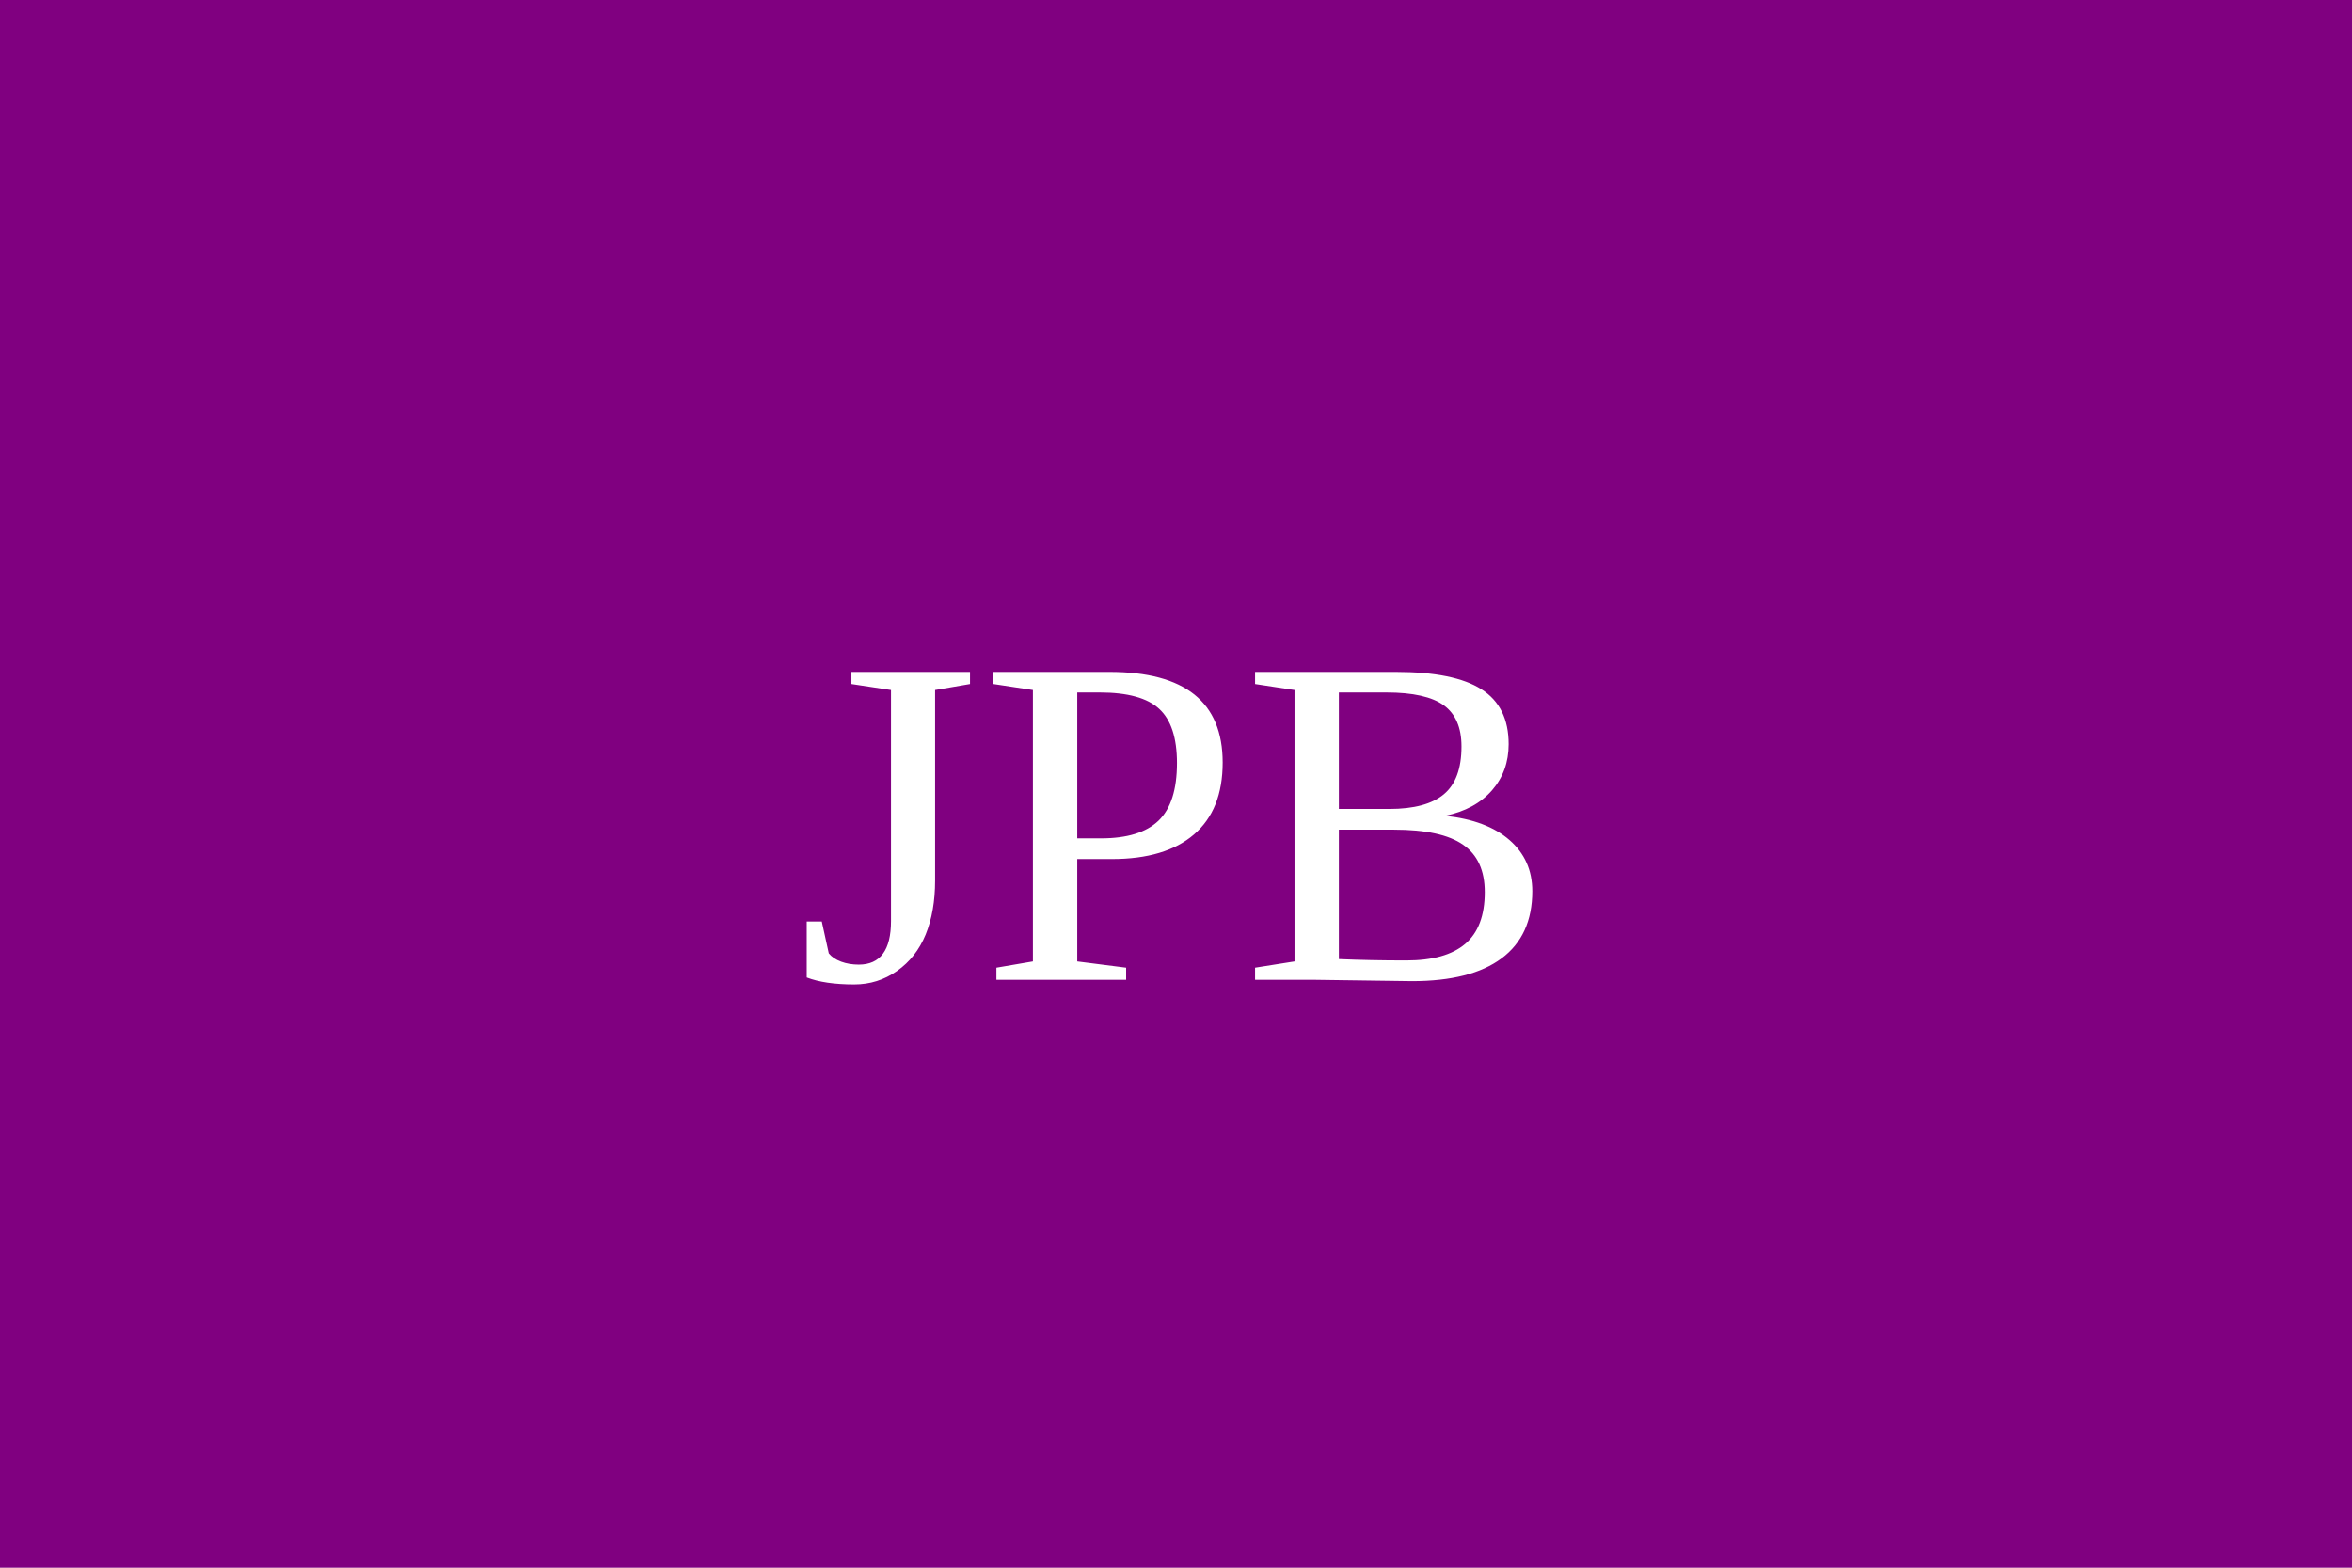
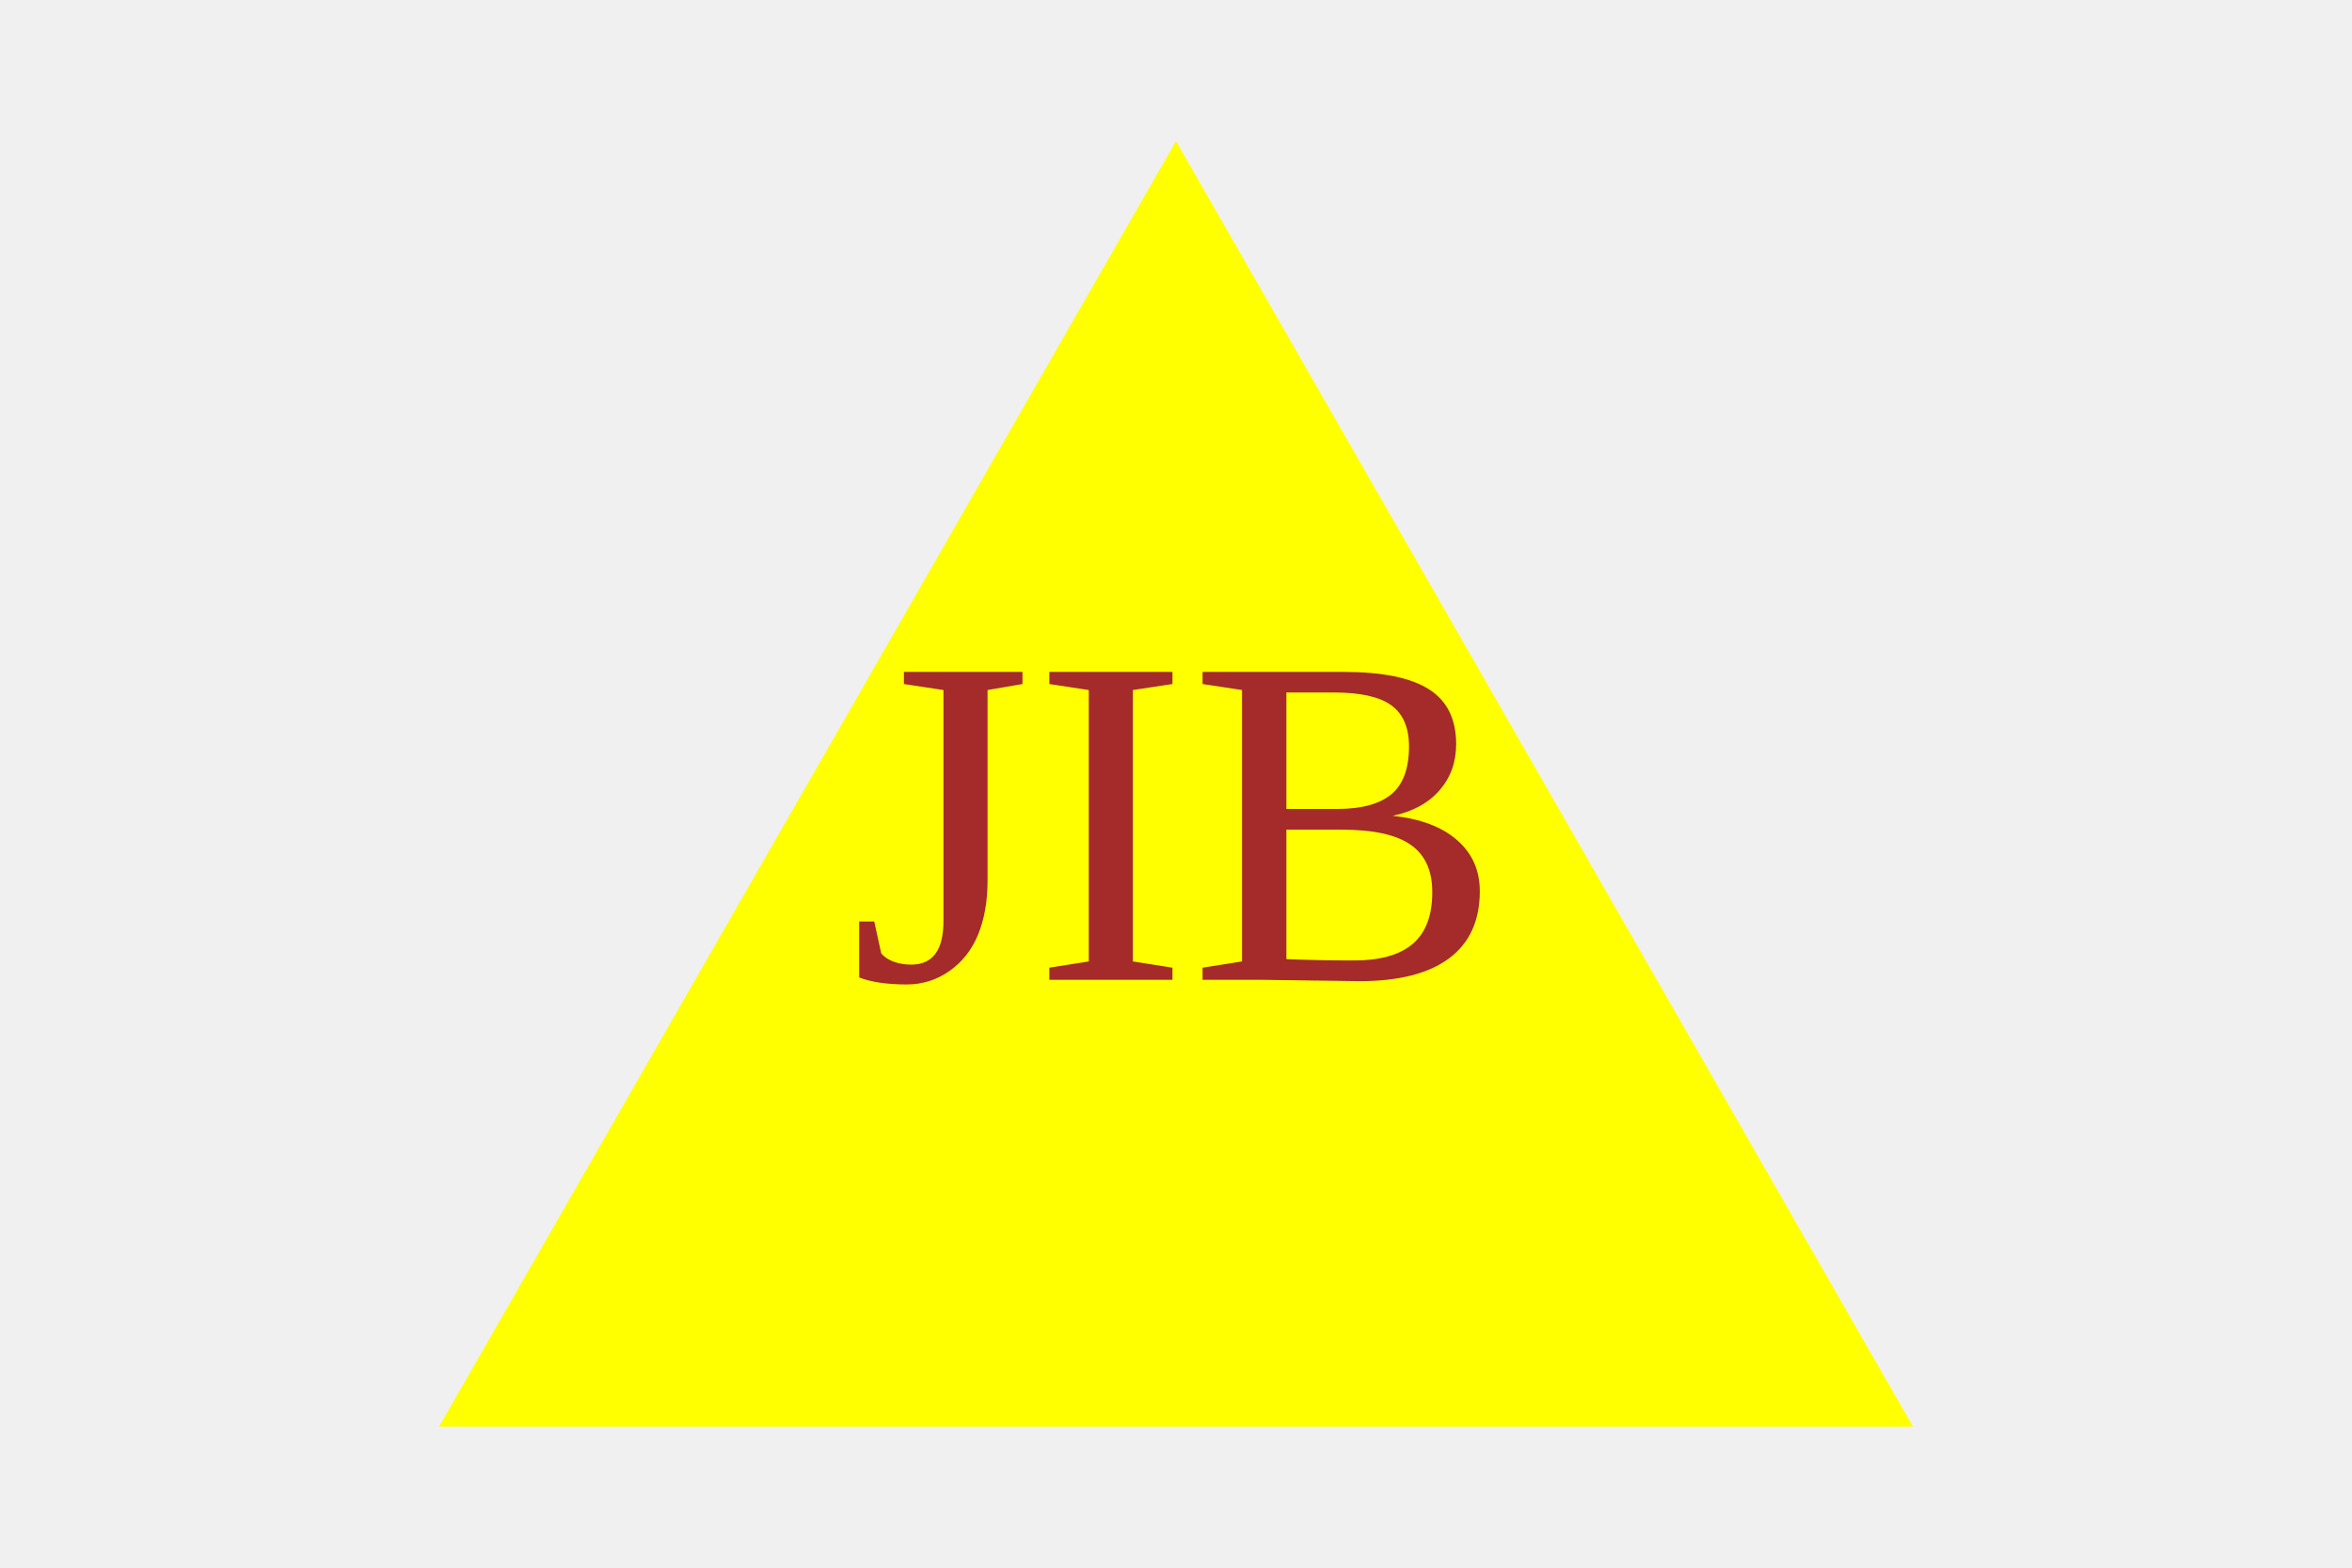
<svg xmlns="http://www.w3.org/2000/svg" version="1.1" width="300" height="200">
-   <rect width="300" height="200" fill="purple" />
-   <text x="150" y="125" font-size="60" text-anchor="middle" fill="white">JPB</text>
+   <polygon points="150, 18 244, 182 56, 182" fill="yellow" />
+   <text x="150" y="125" font-size="60" text-anchor="middle" fill="brown">JIB</text>
</svg>
